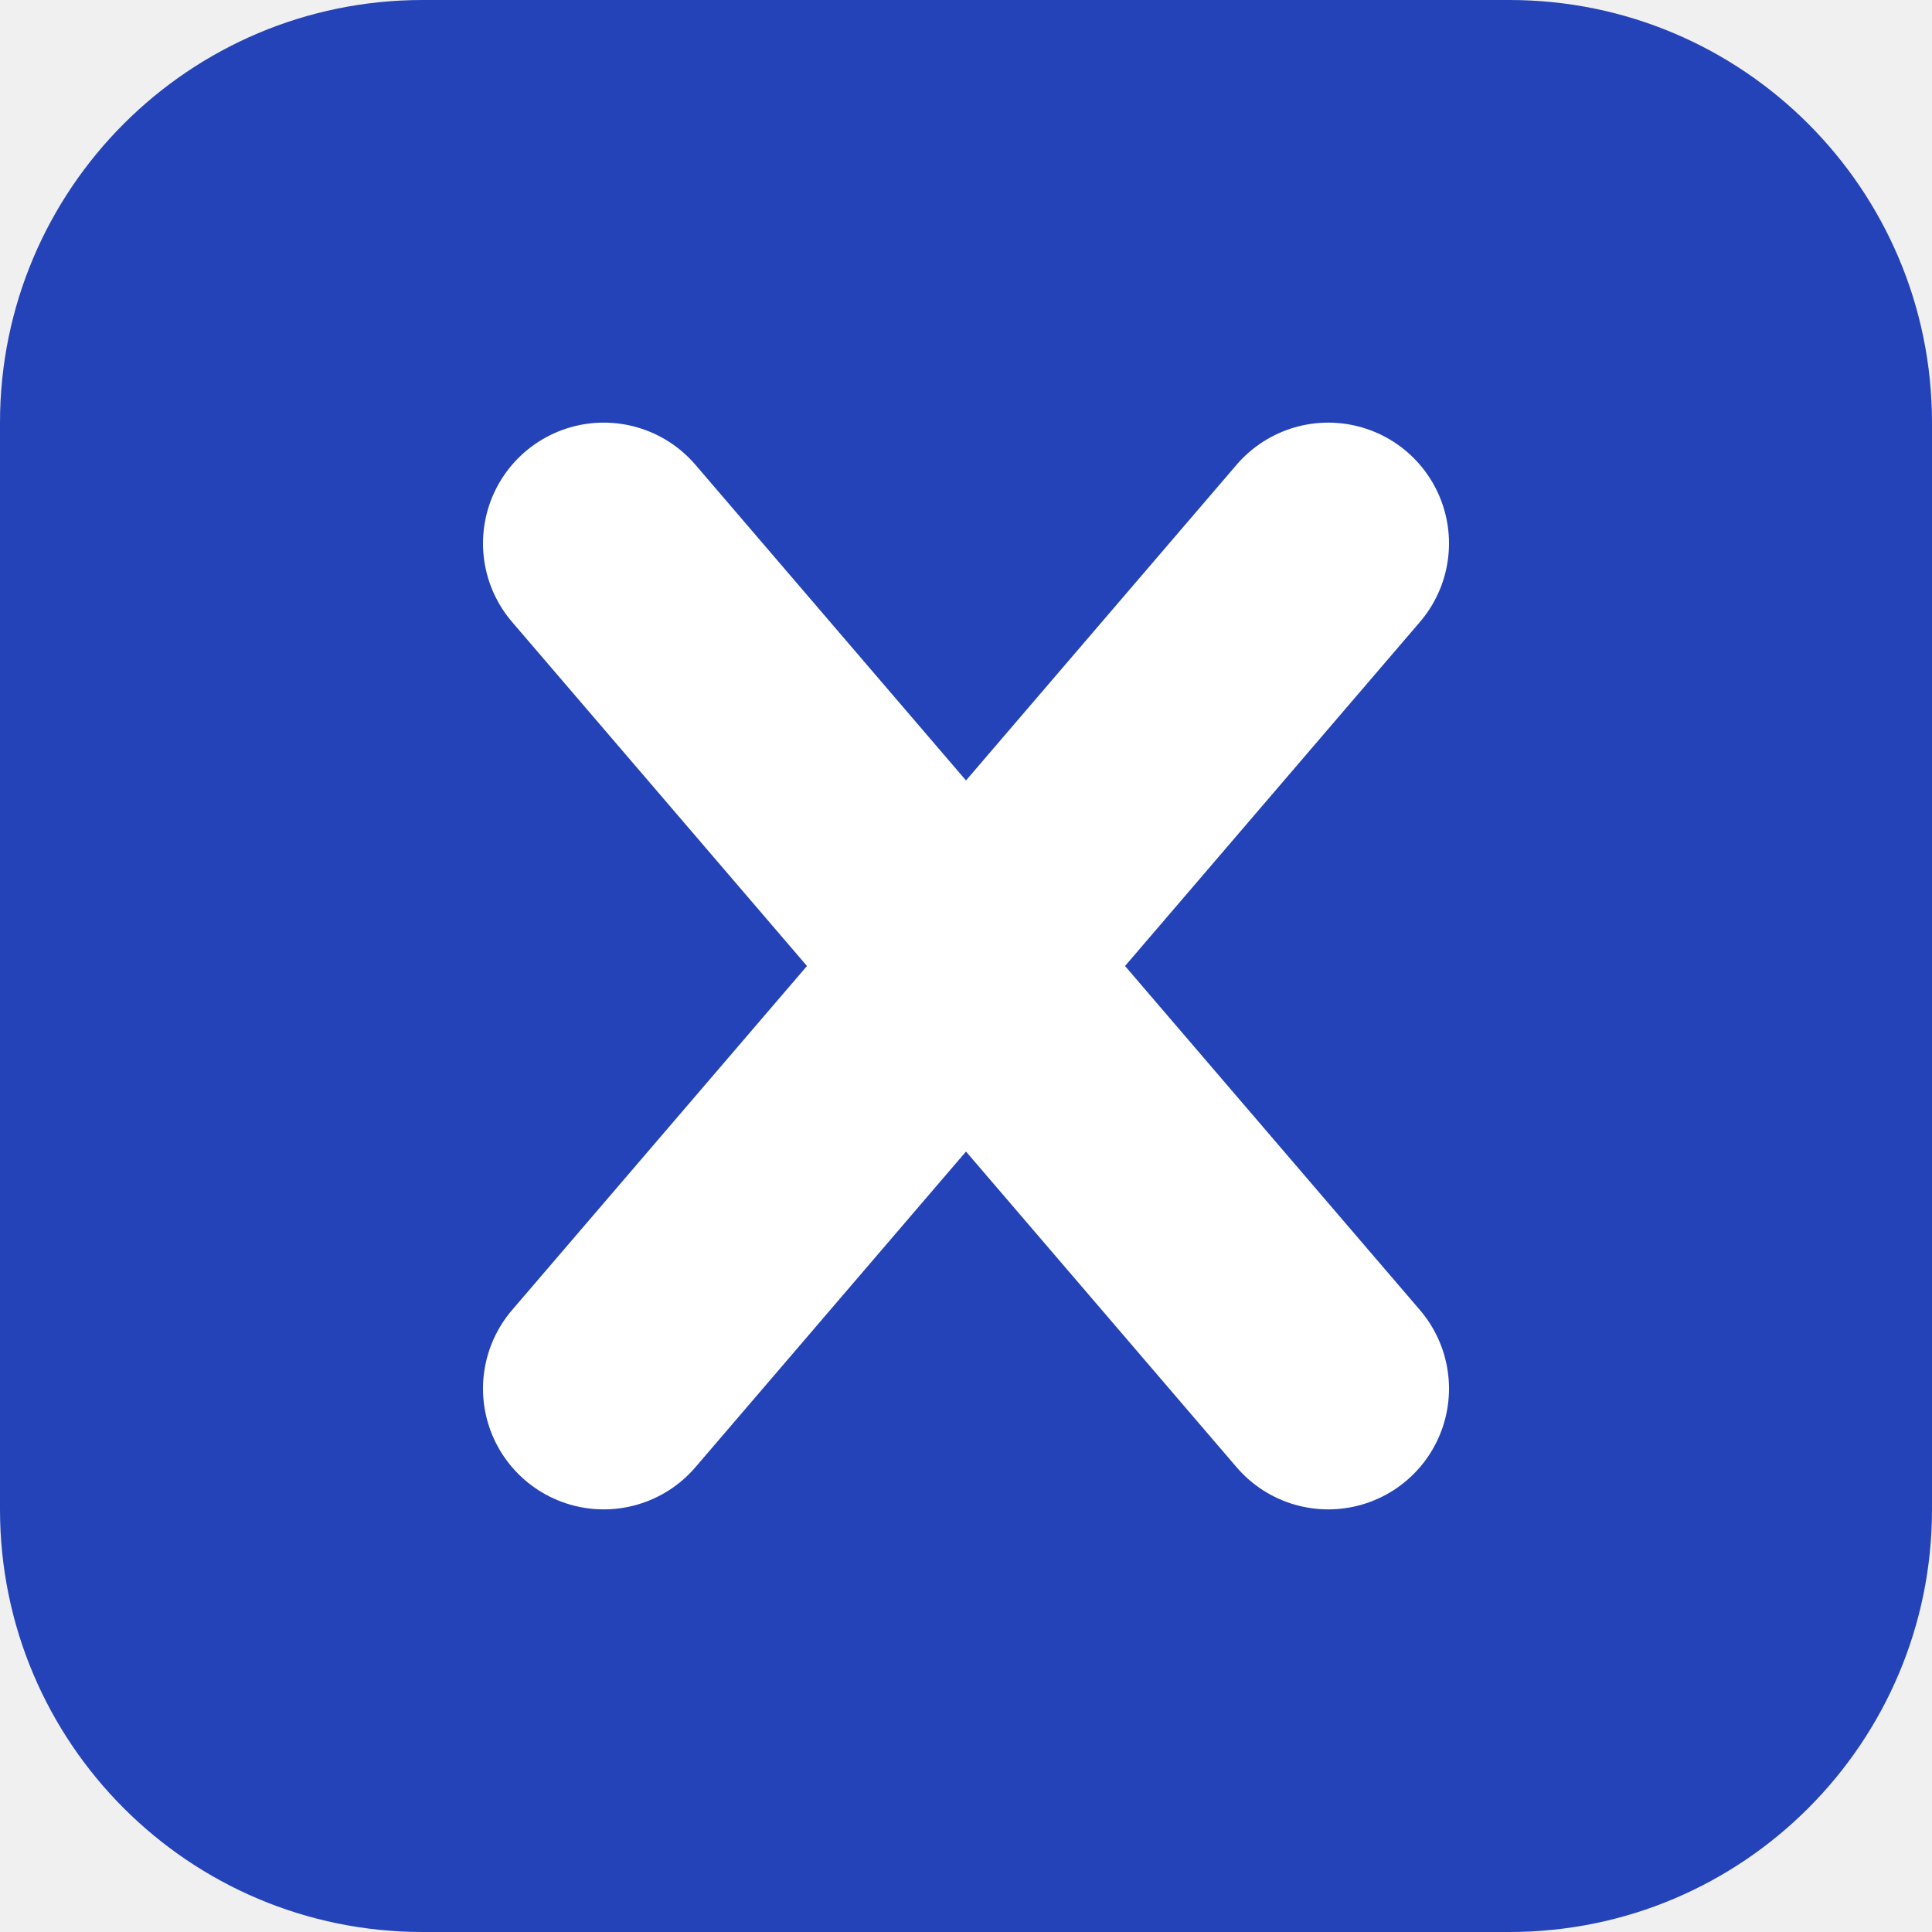
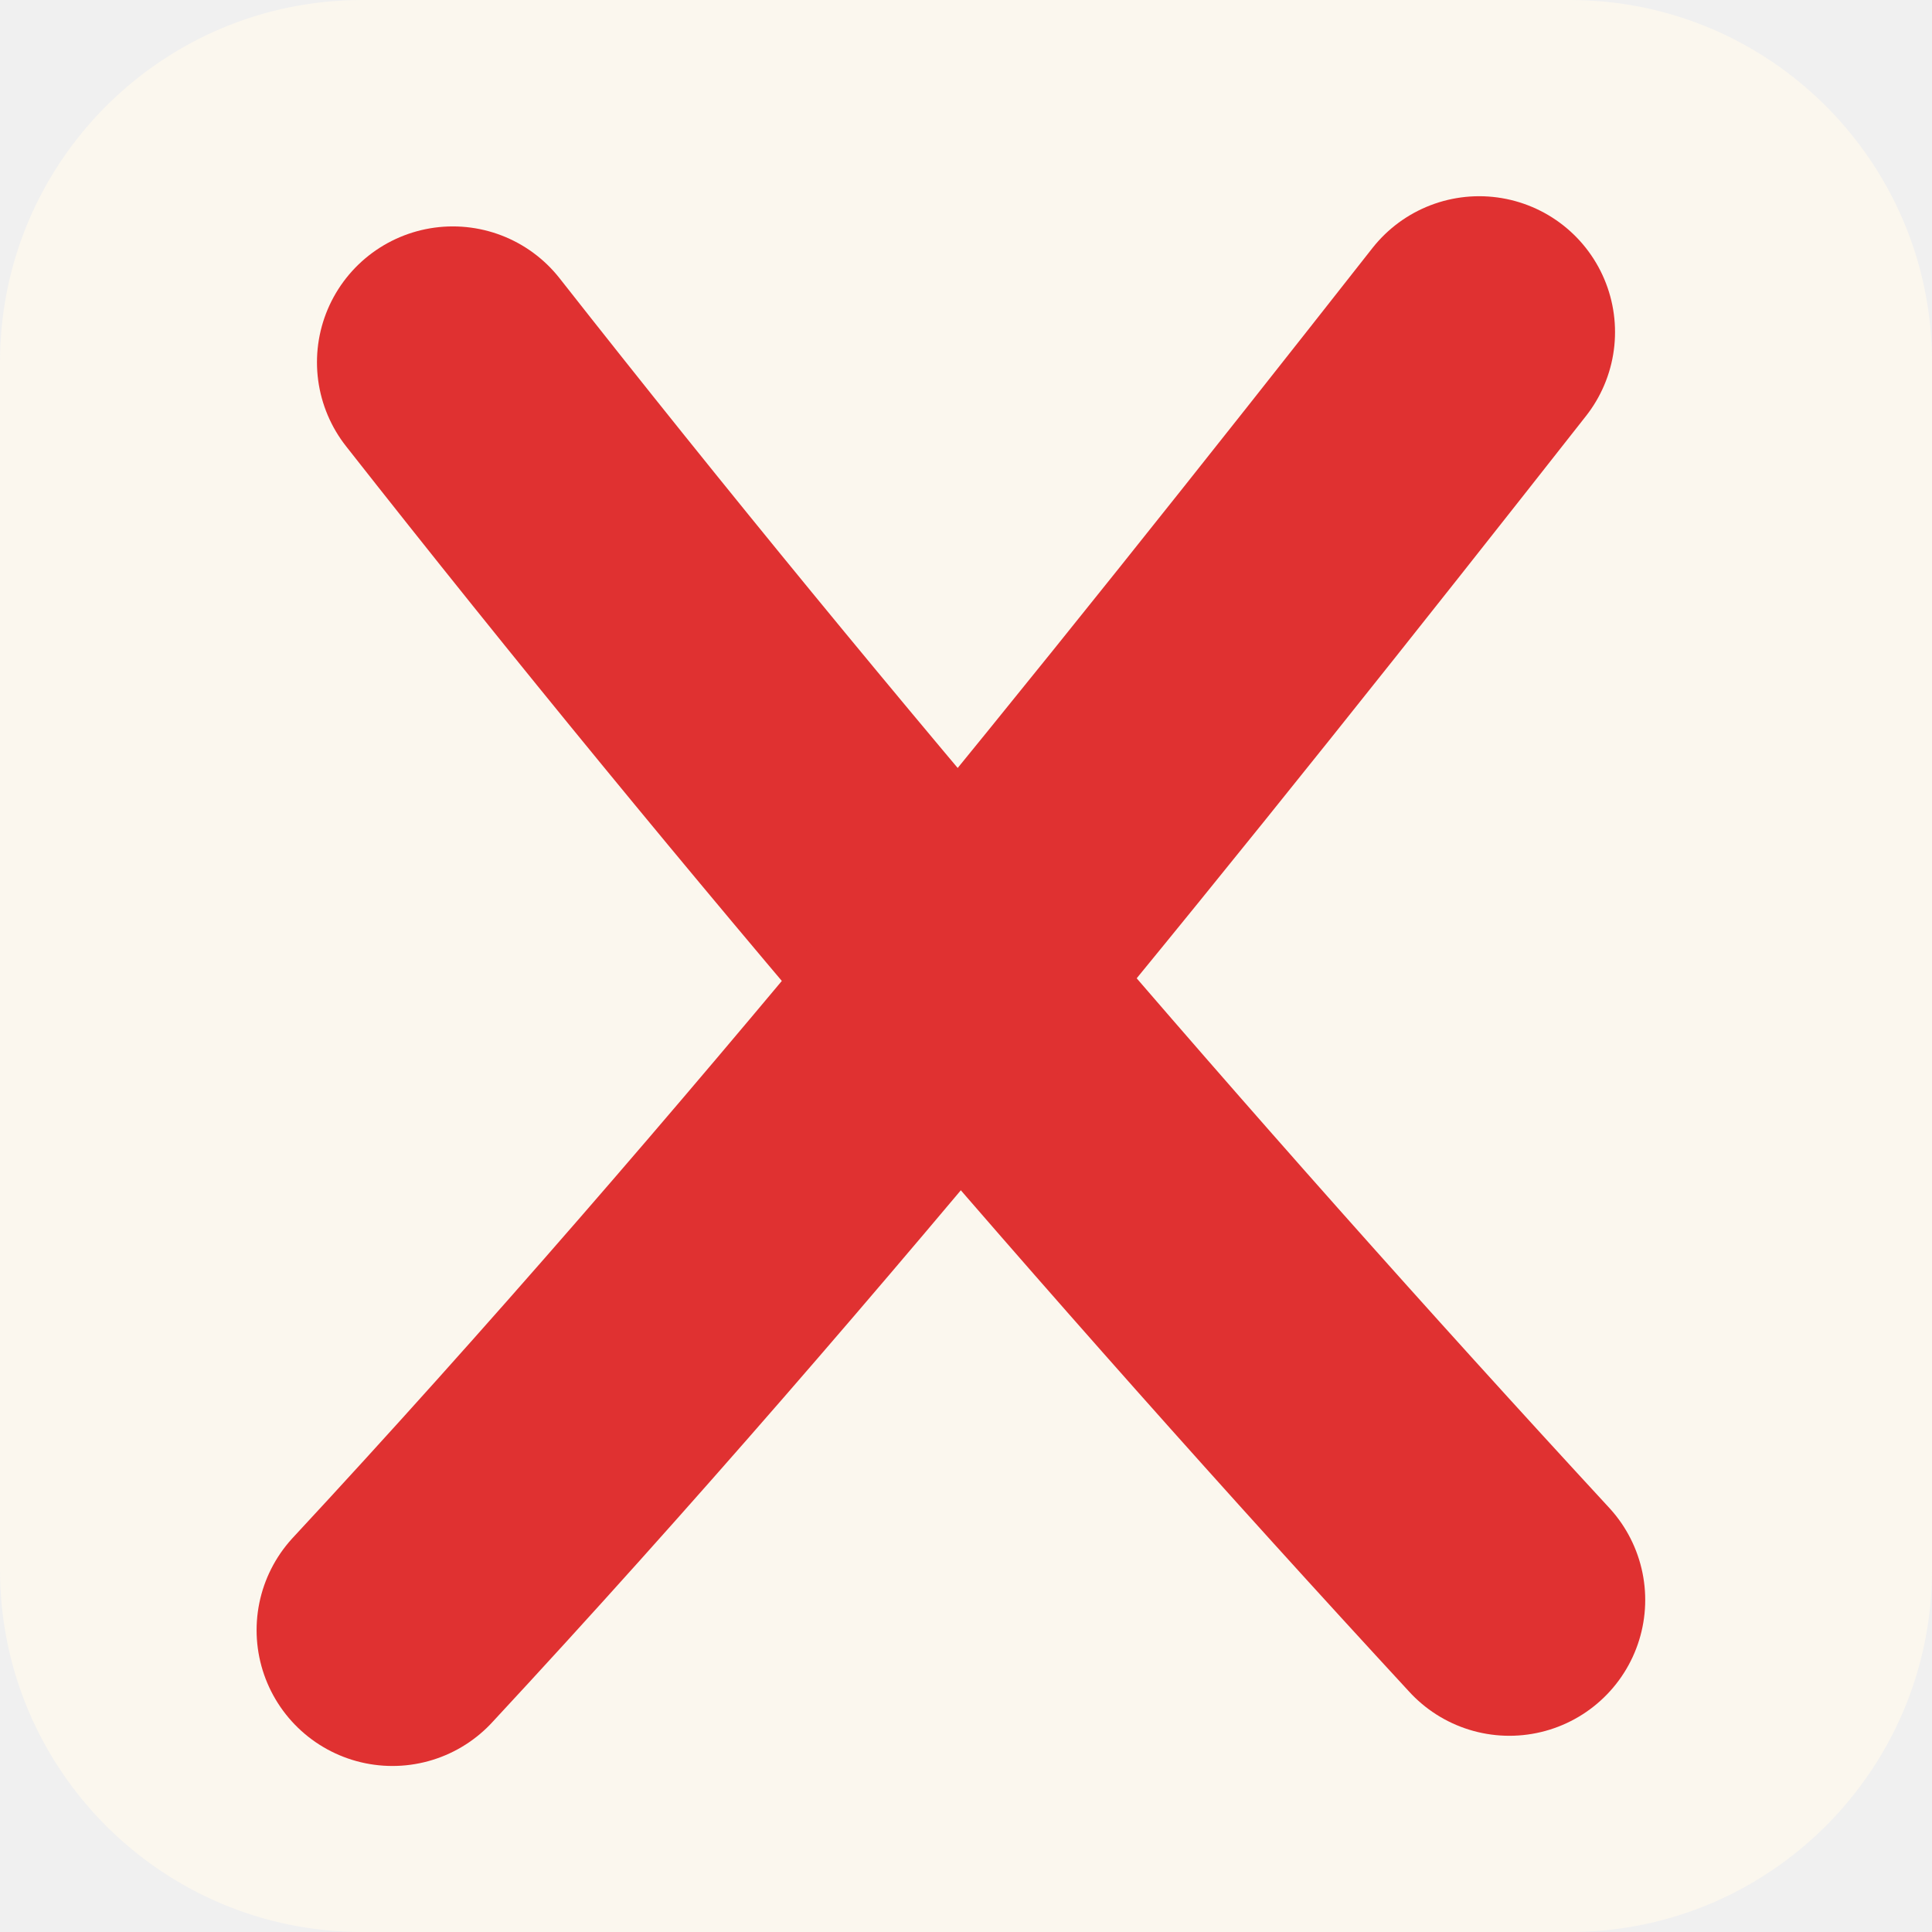
<svg xmlns="http://www.w3.org/2000/svg" viewBox="0 0 64 64">
-   <rect width="64" height="64" rx="14" fill="#2443b8" />
-   <path d="M20 18 L44 46 M44 18 L20 46" stroke="#fff" stroke-width="8" stroke-linecap="round" />
+   <rect width="64" height="64" rx="12" fill="#fbf7ee" />
+   <g fill="none" stroke="#e03131" stroke-width="9" stroke-linecap="round">
+     <path d="M15 12 C 26 26, 38 40, 50 53" />
+     <path d="M49 11 C 38 25, 26 40, 13 54" />
+   </g>
</svg>
